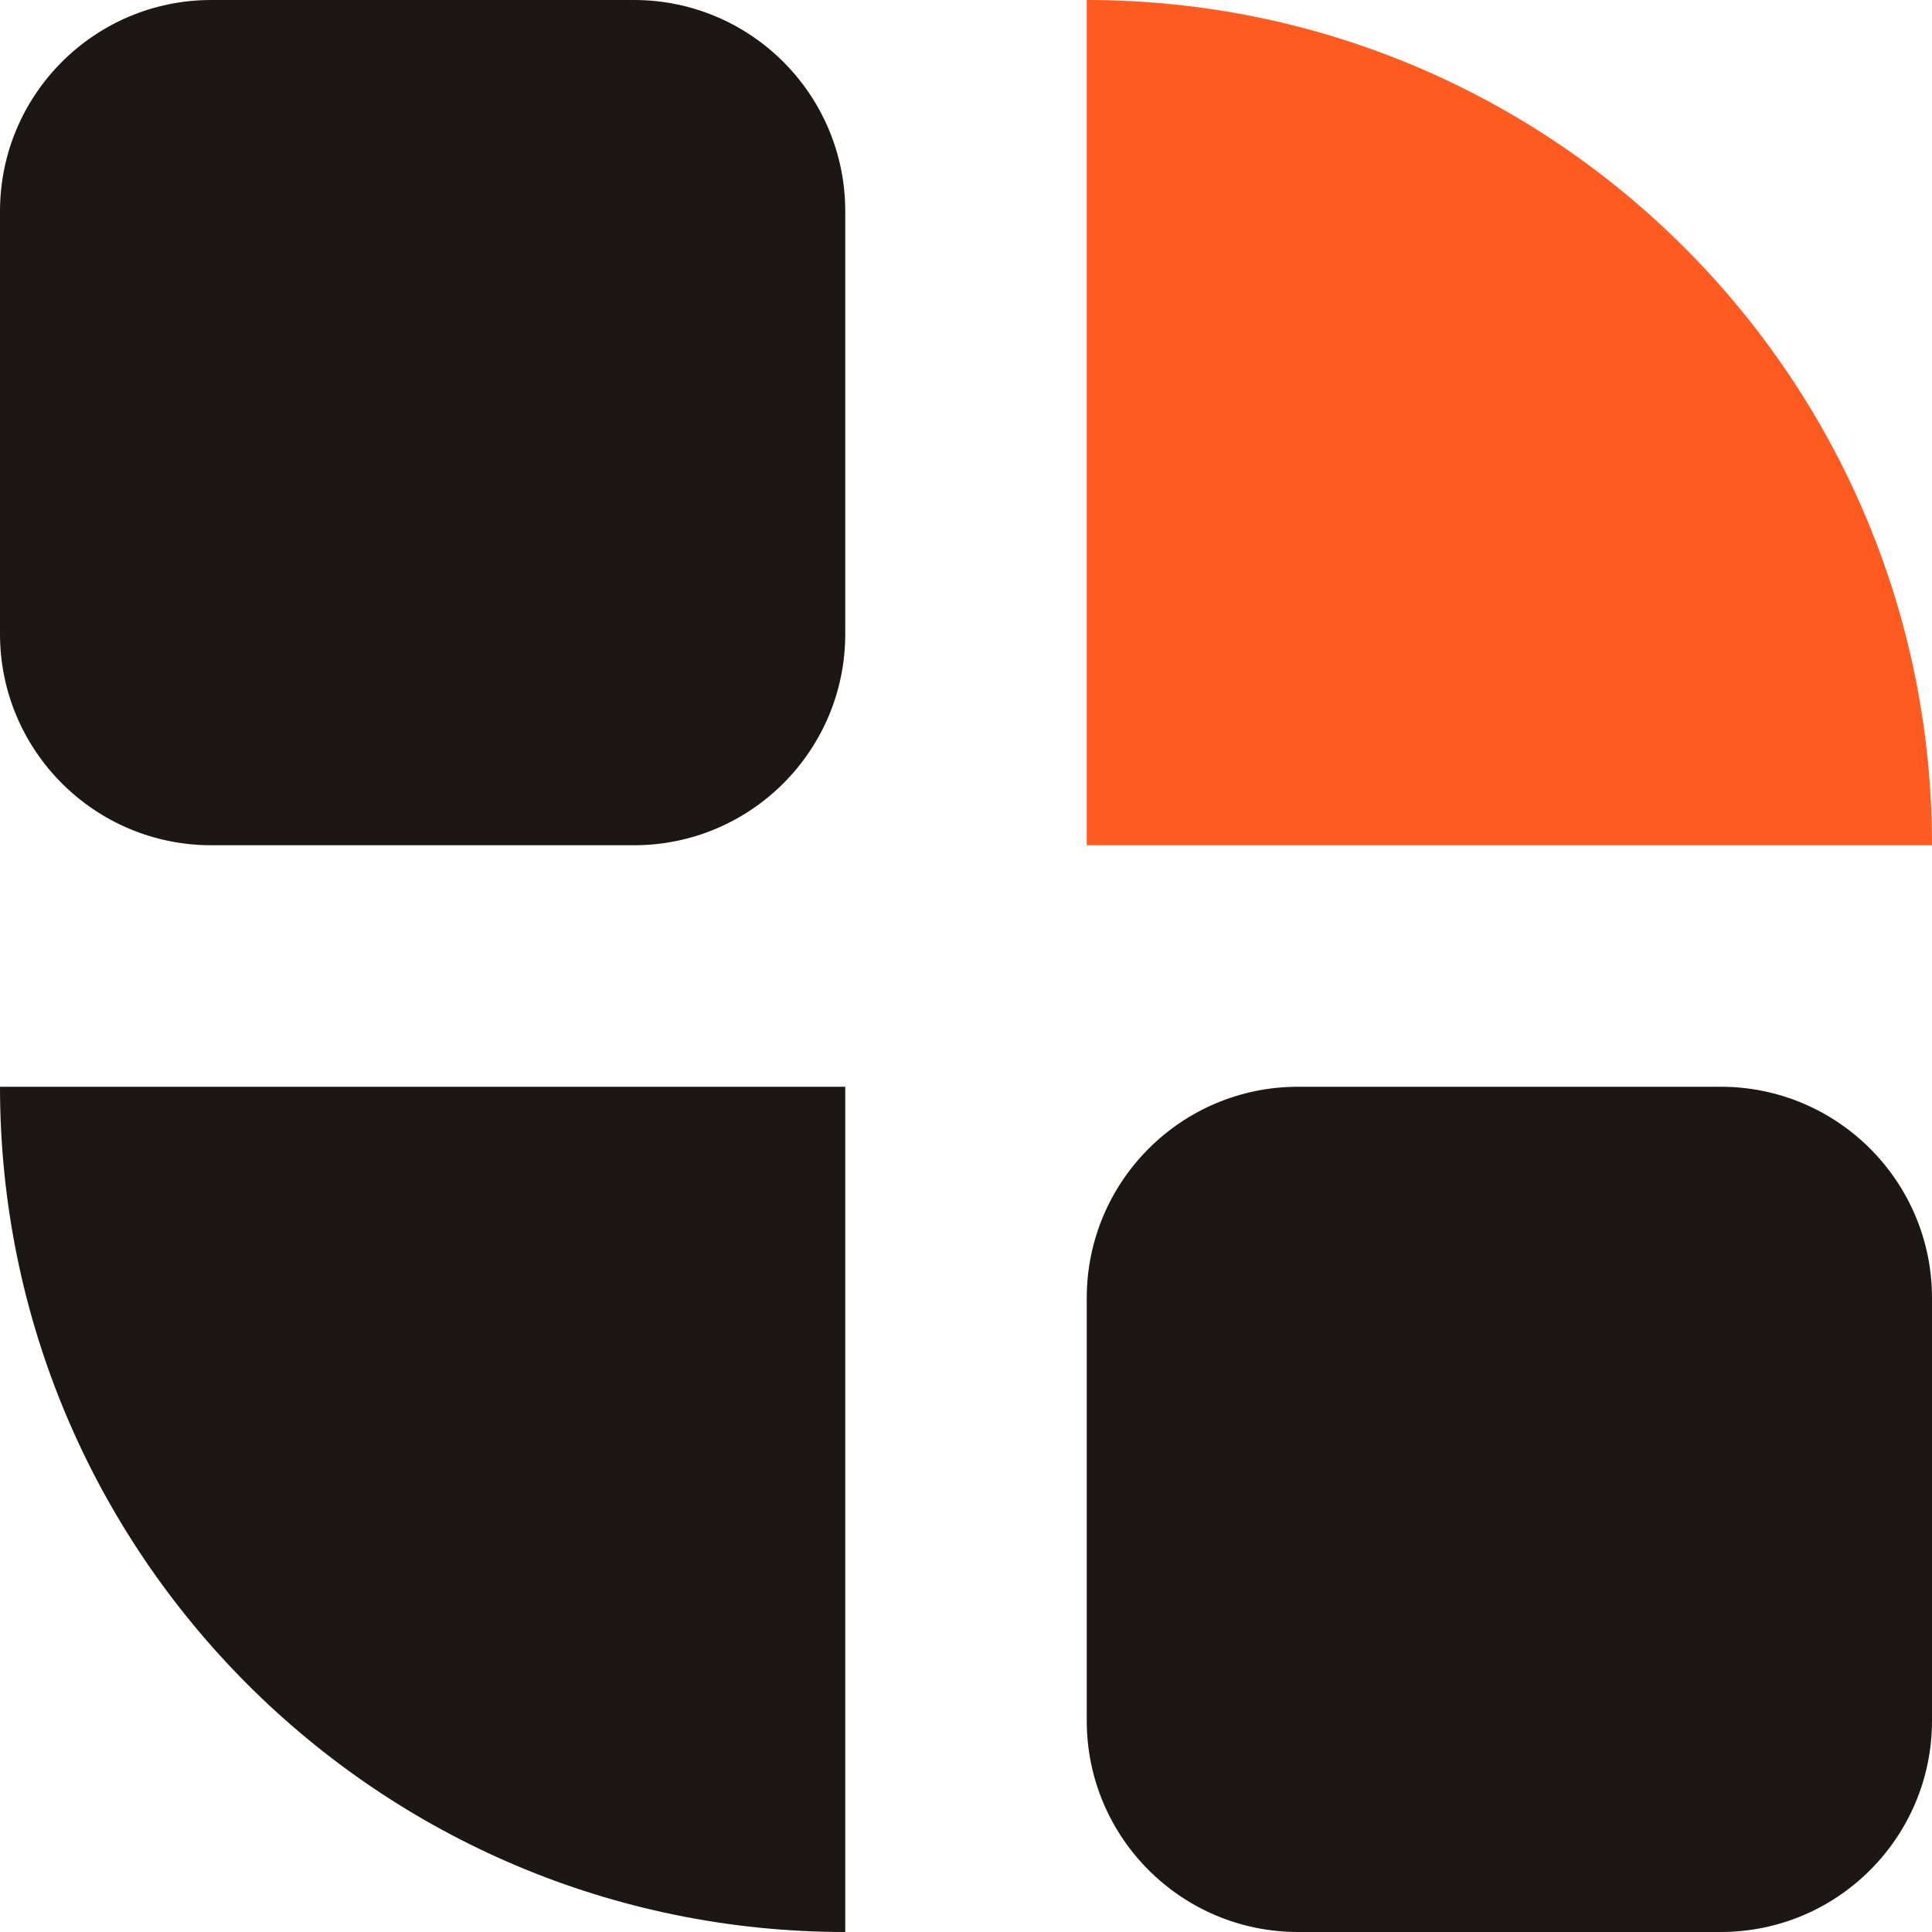
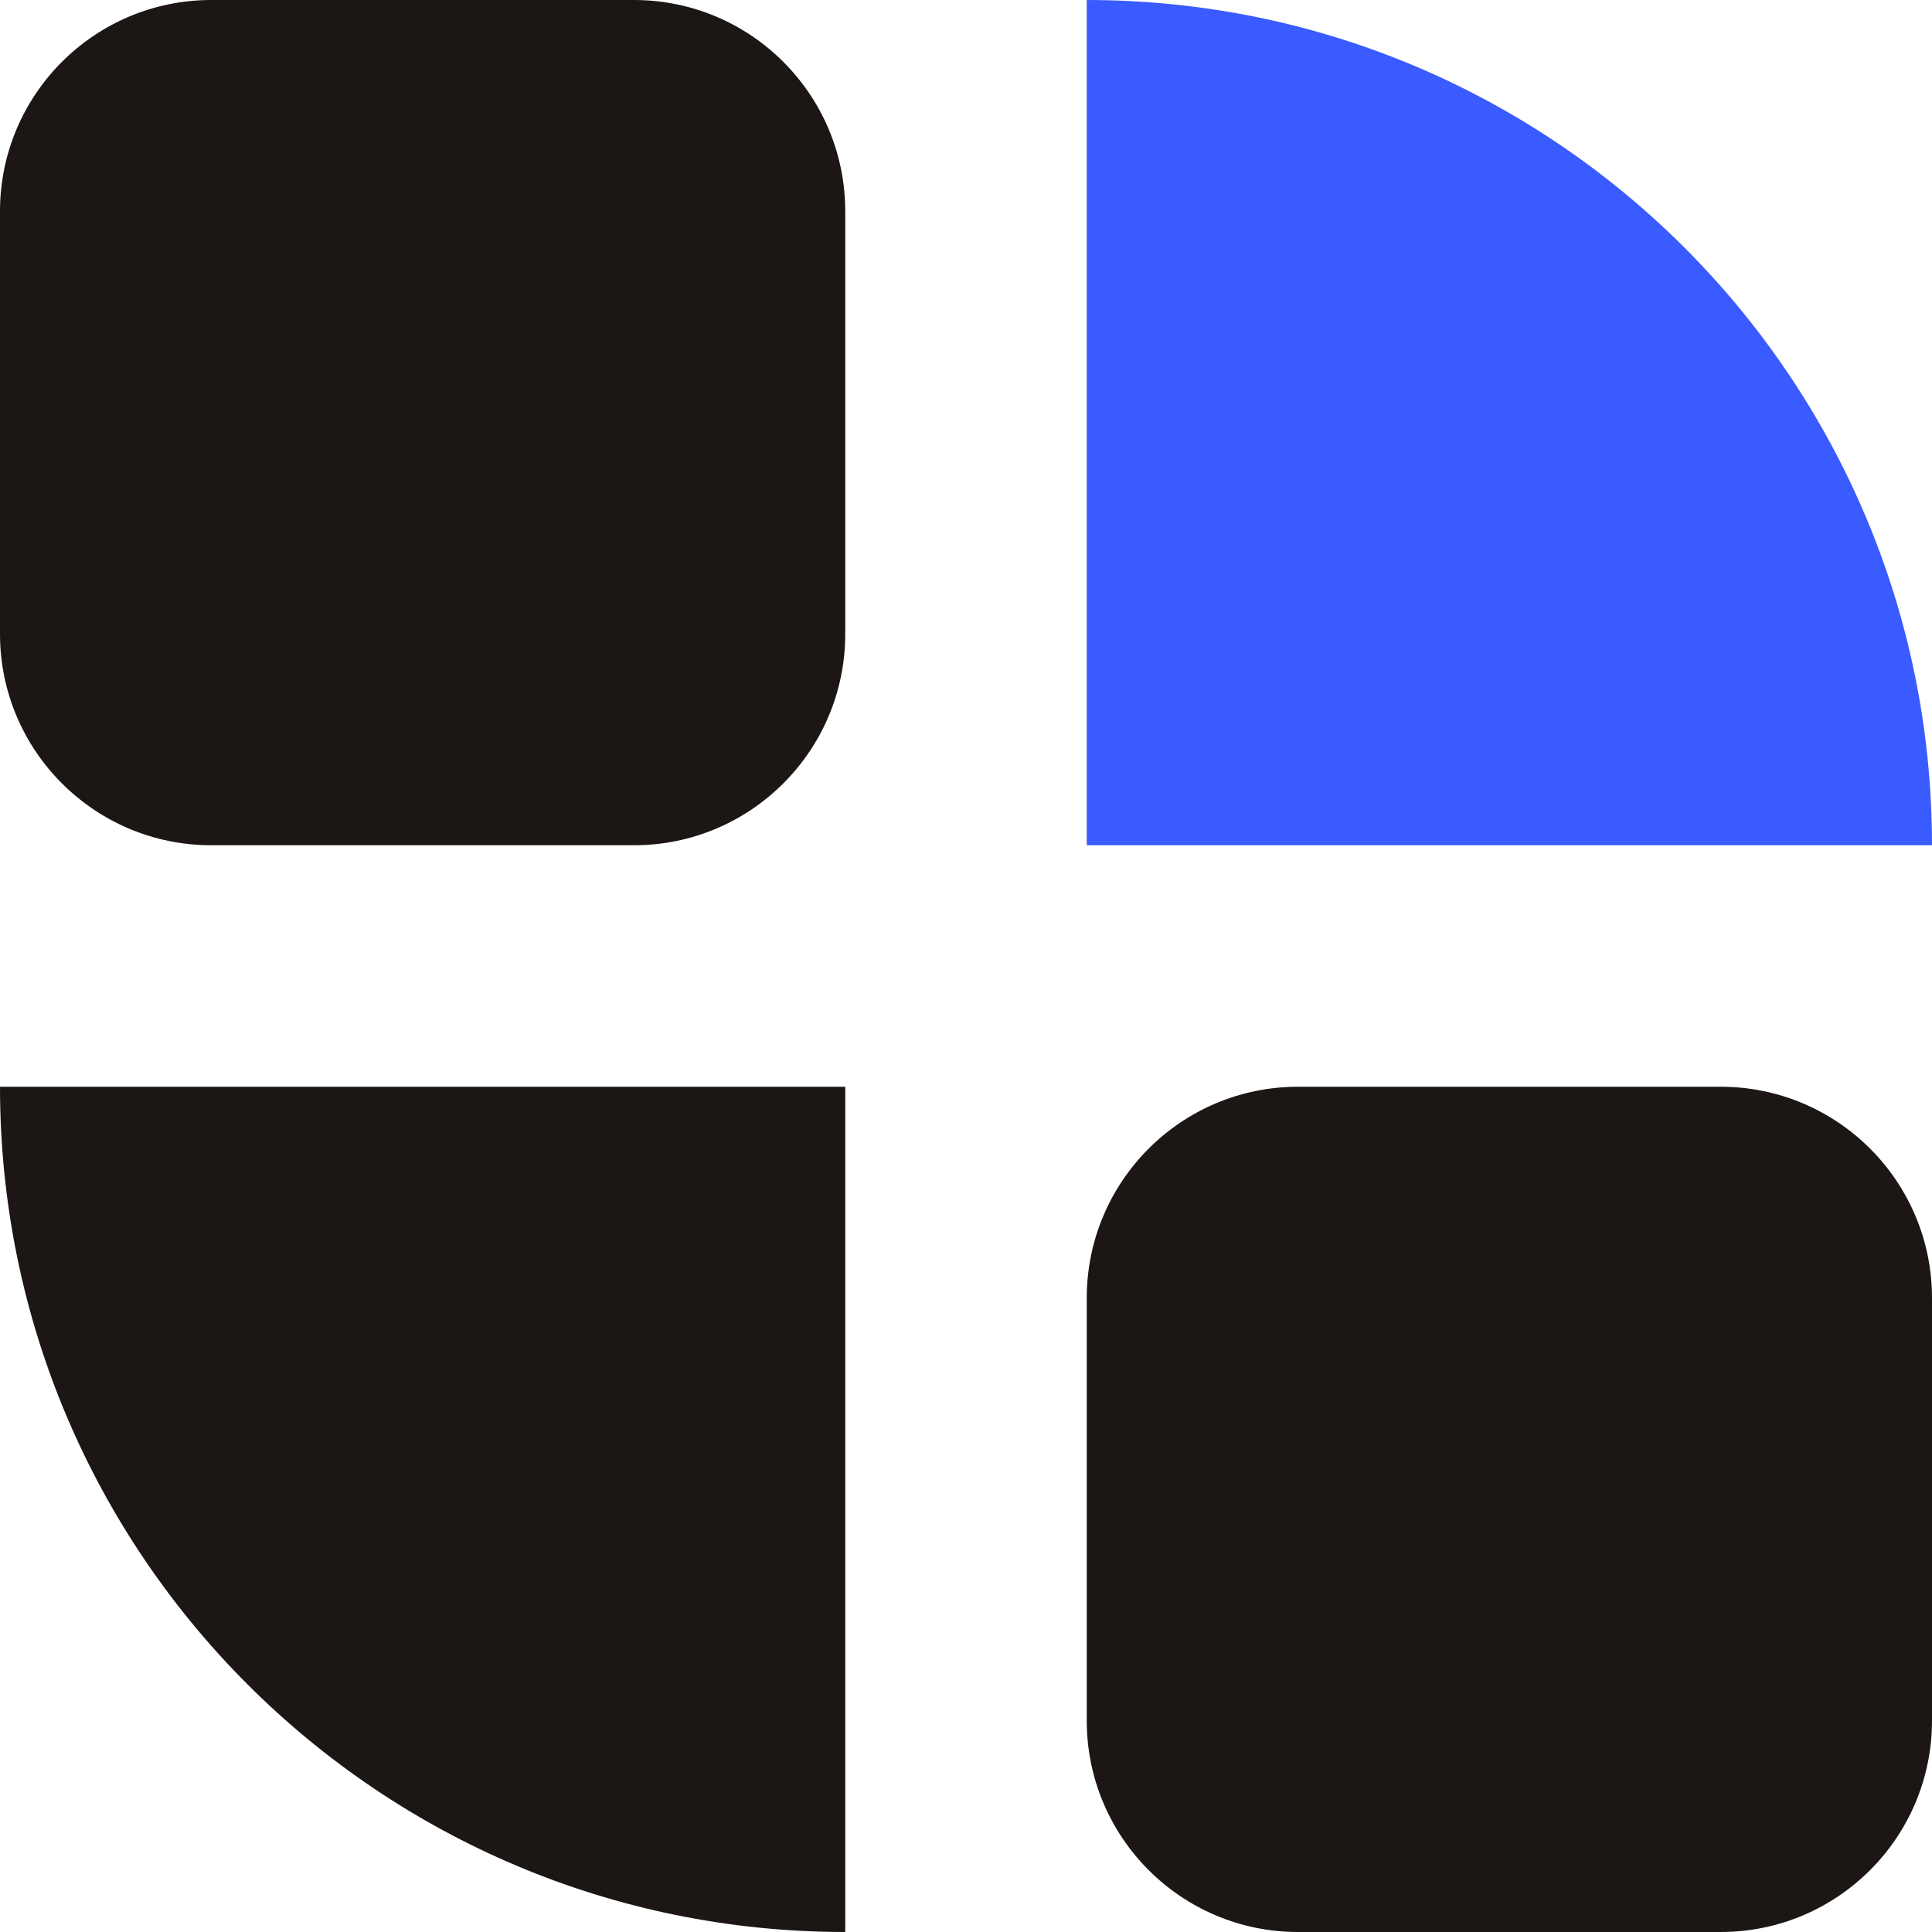
<svg xmlns="http://www.w3.org/2000/svg" viewBox="0 0 32 32">
  <rect width="14" height="14" rx="3.5" fill="#1c1714" />
-   <path d="M18 14V0a14 14 0 0 1 14 14z" fill="#ff5a1f" />
+   <path d="M18 14V0a14 14 0 0 1 14 14z" fill="#3a5bff" />
  <path d="M14 18v14A14 14 0 0 1 0 18z" fill="#1c1714" />
  <rect x="18" y="18" width="14" height="14" rx="3.5" fill="#1c1714" />
</svg>
